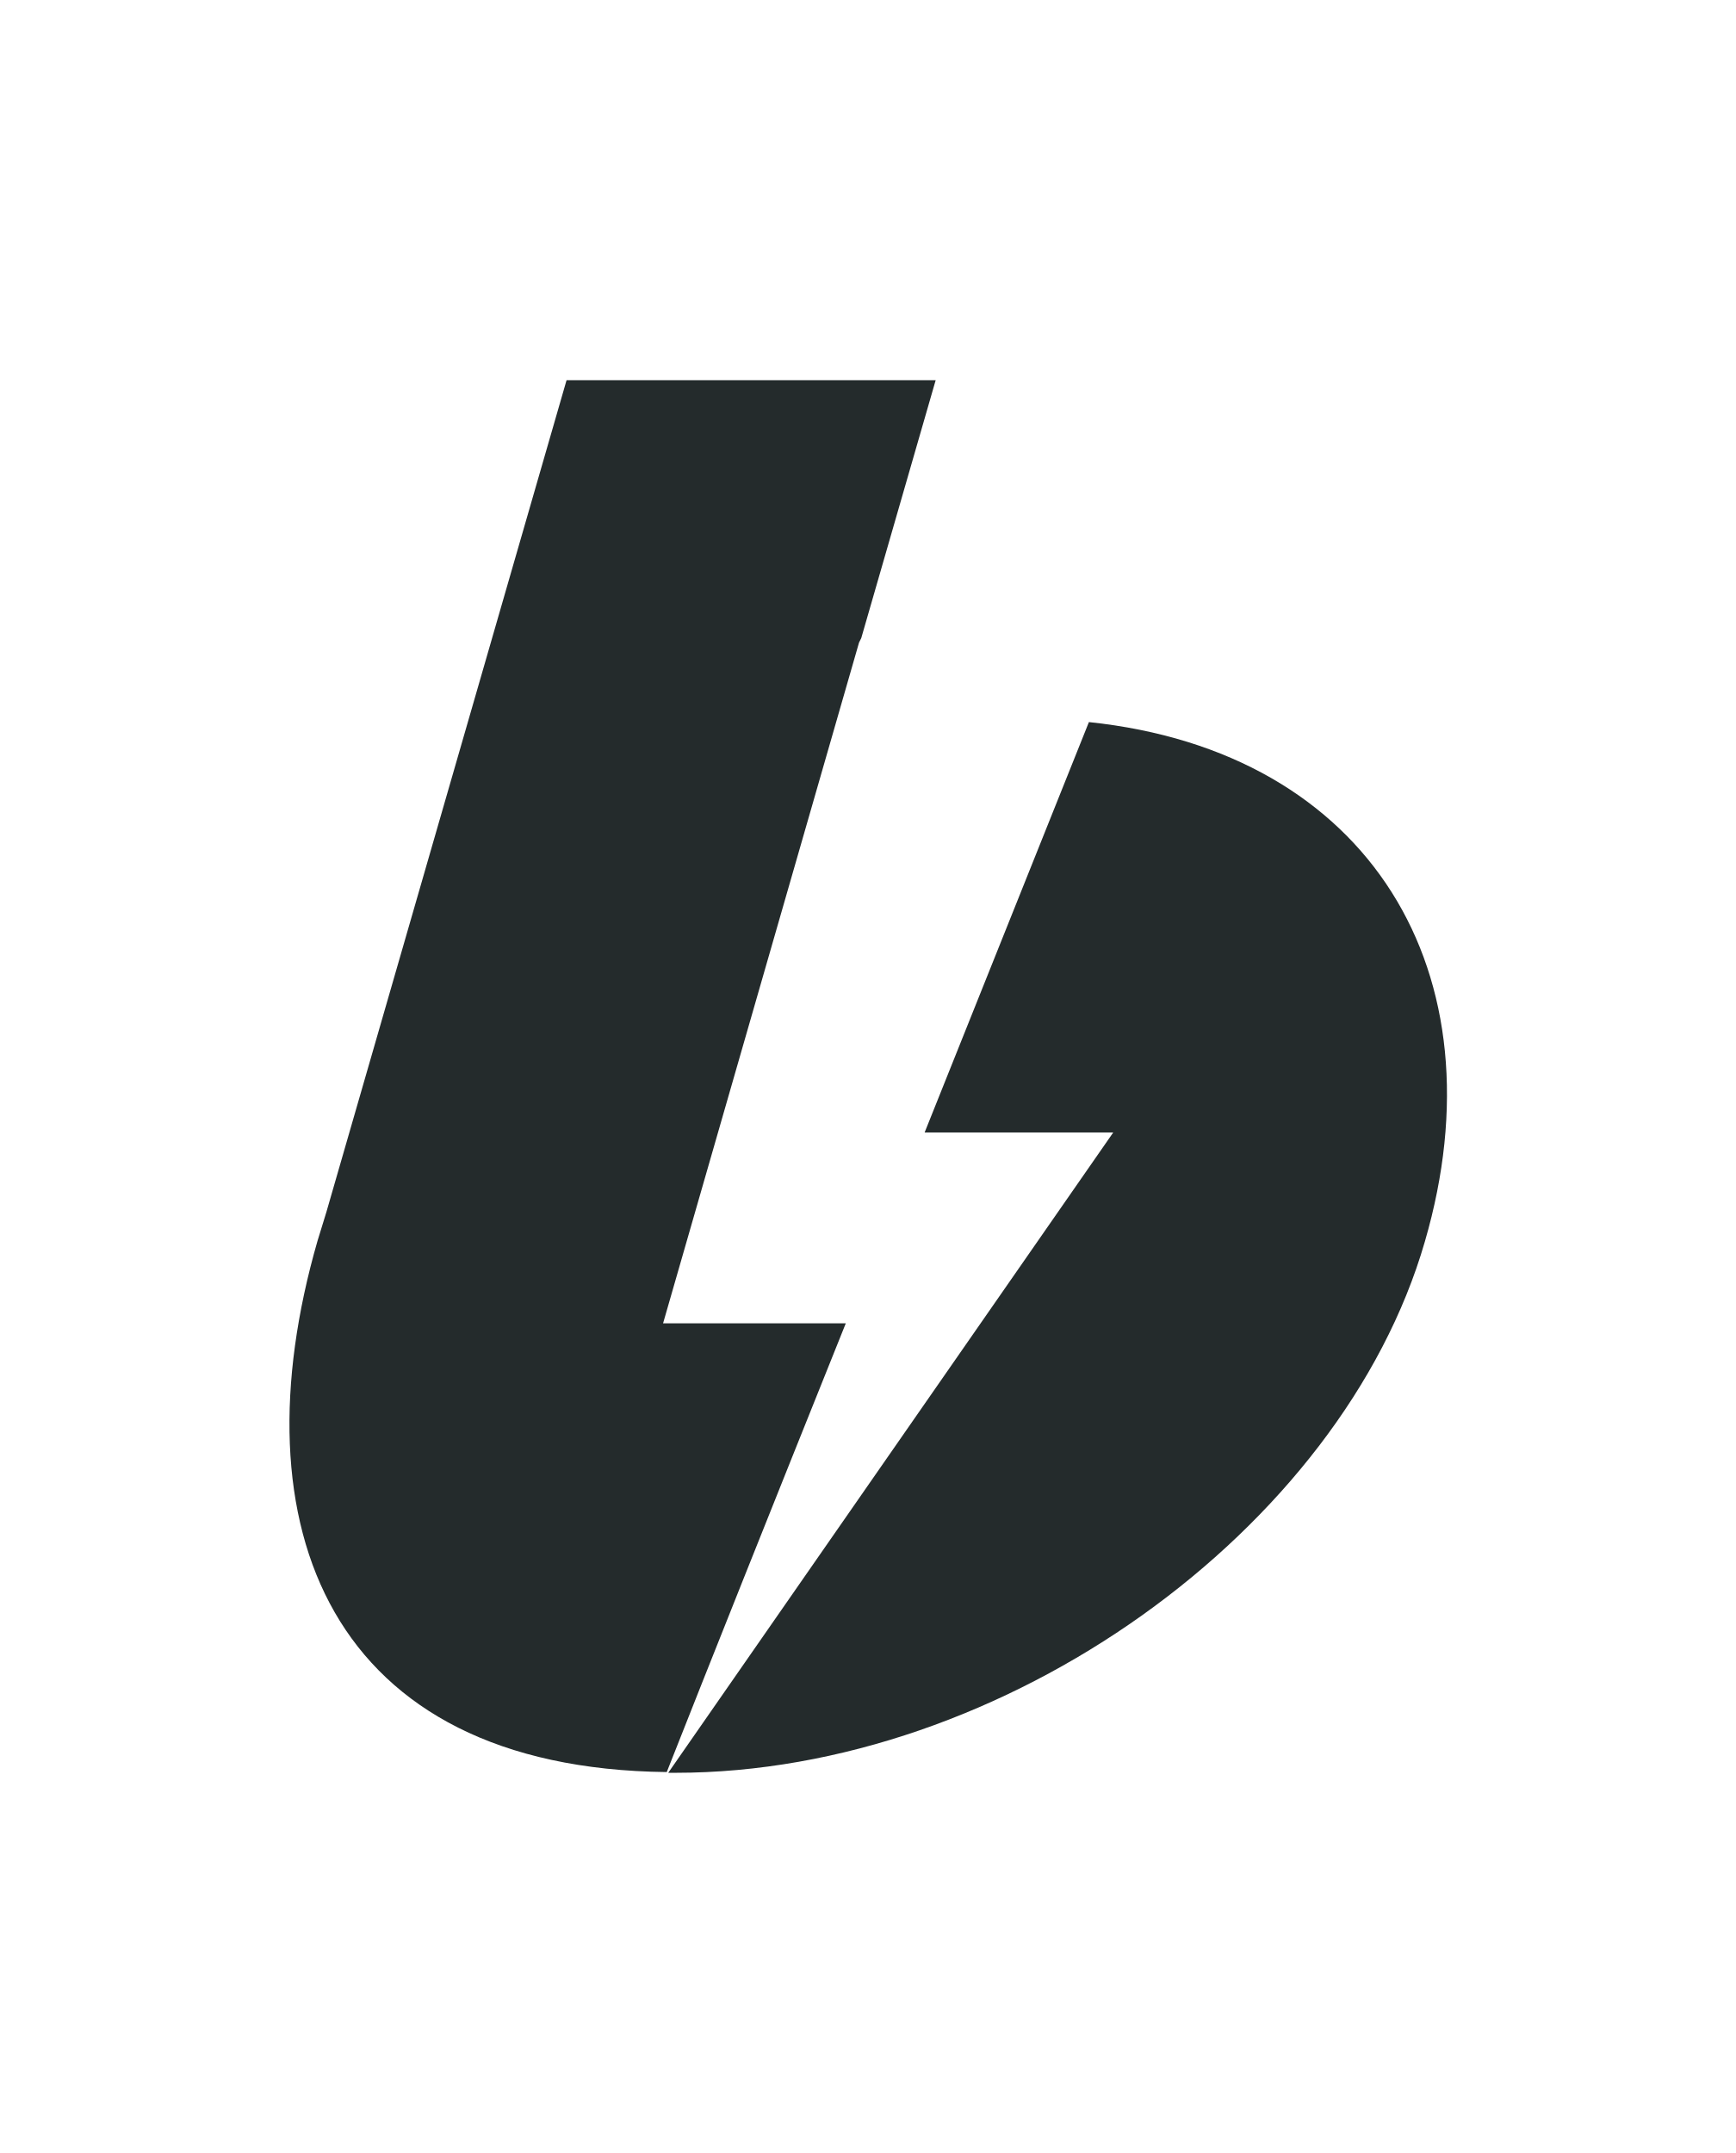
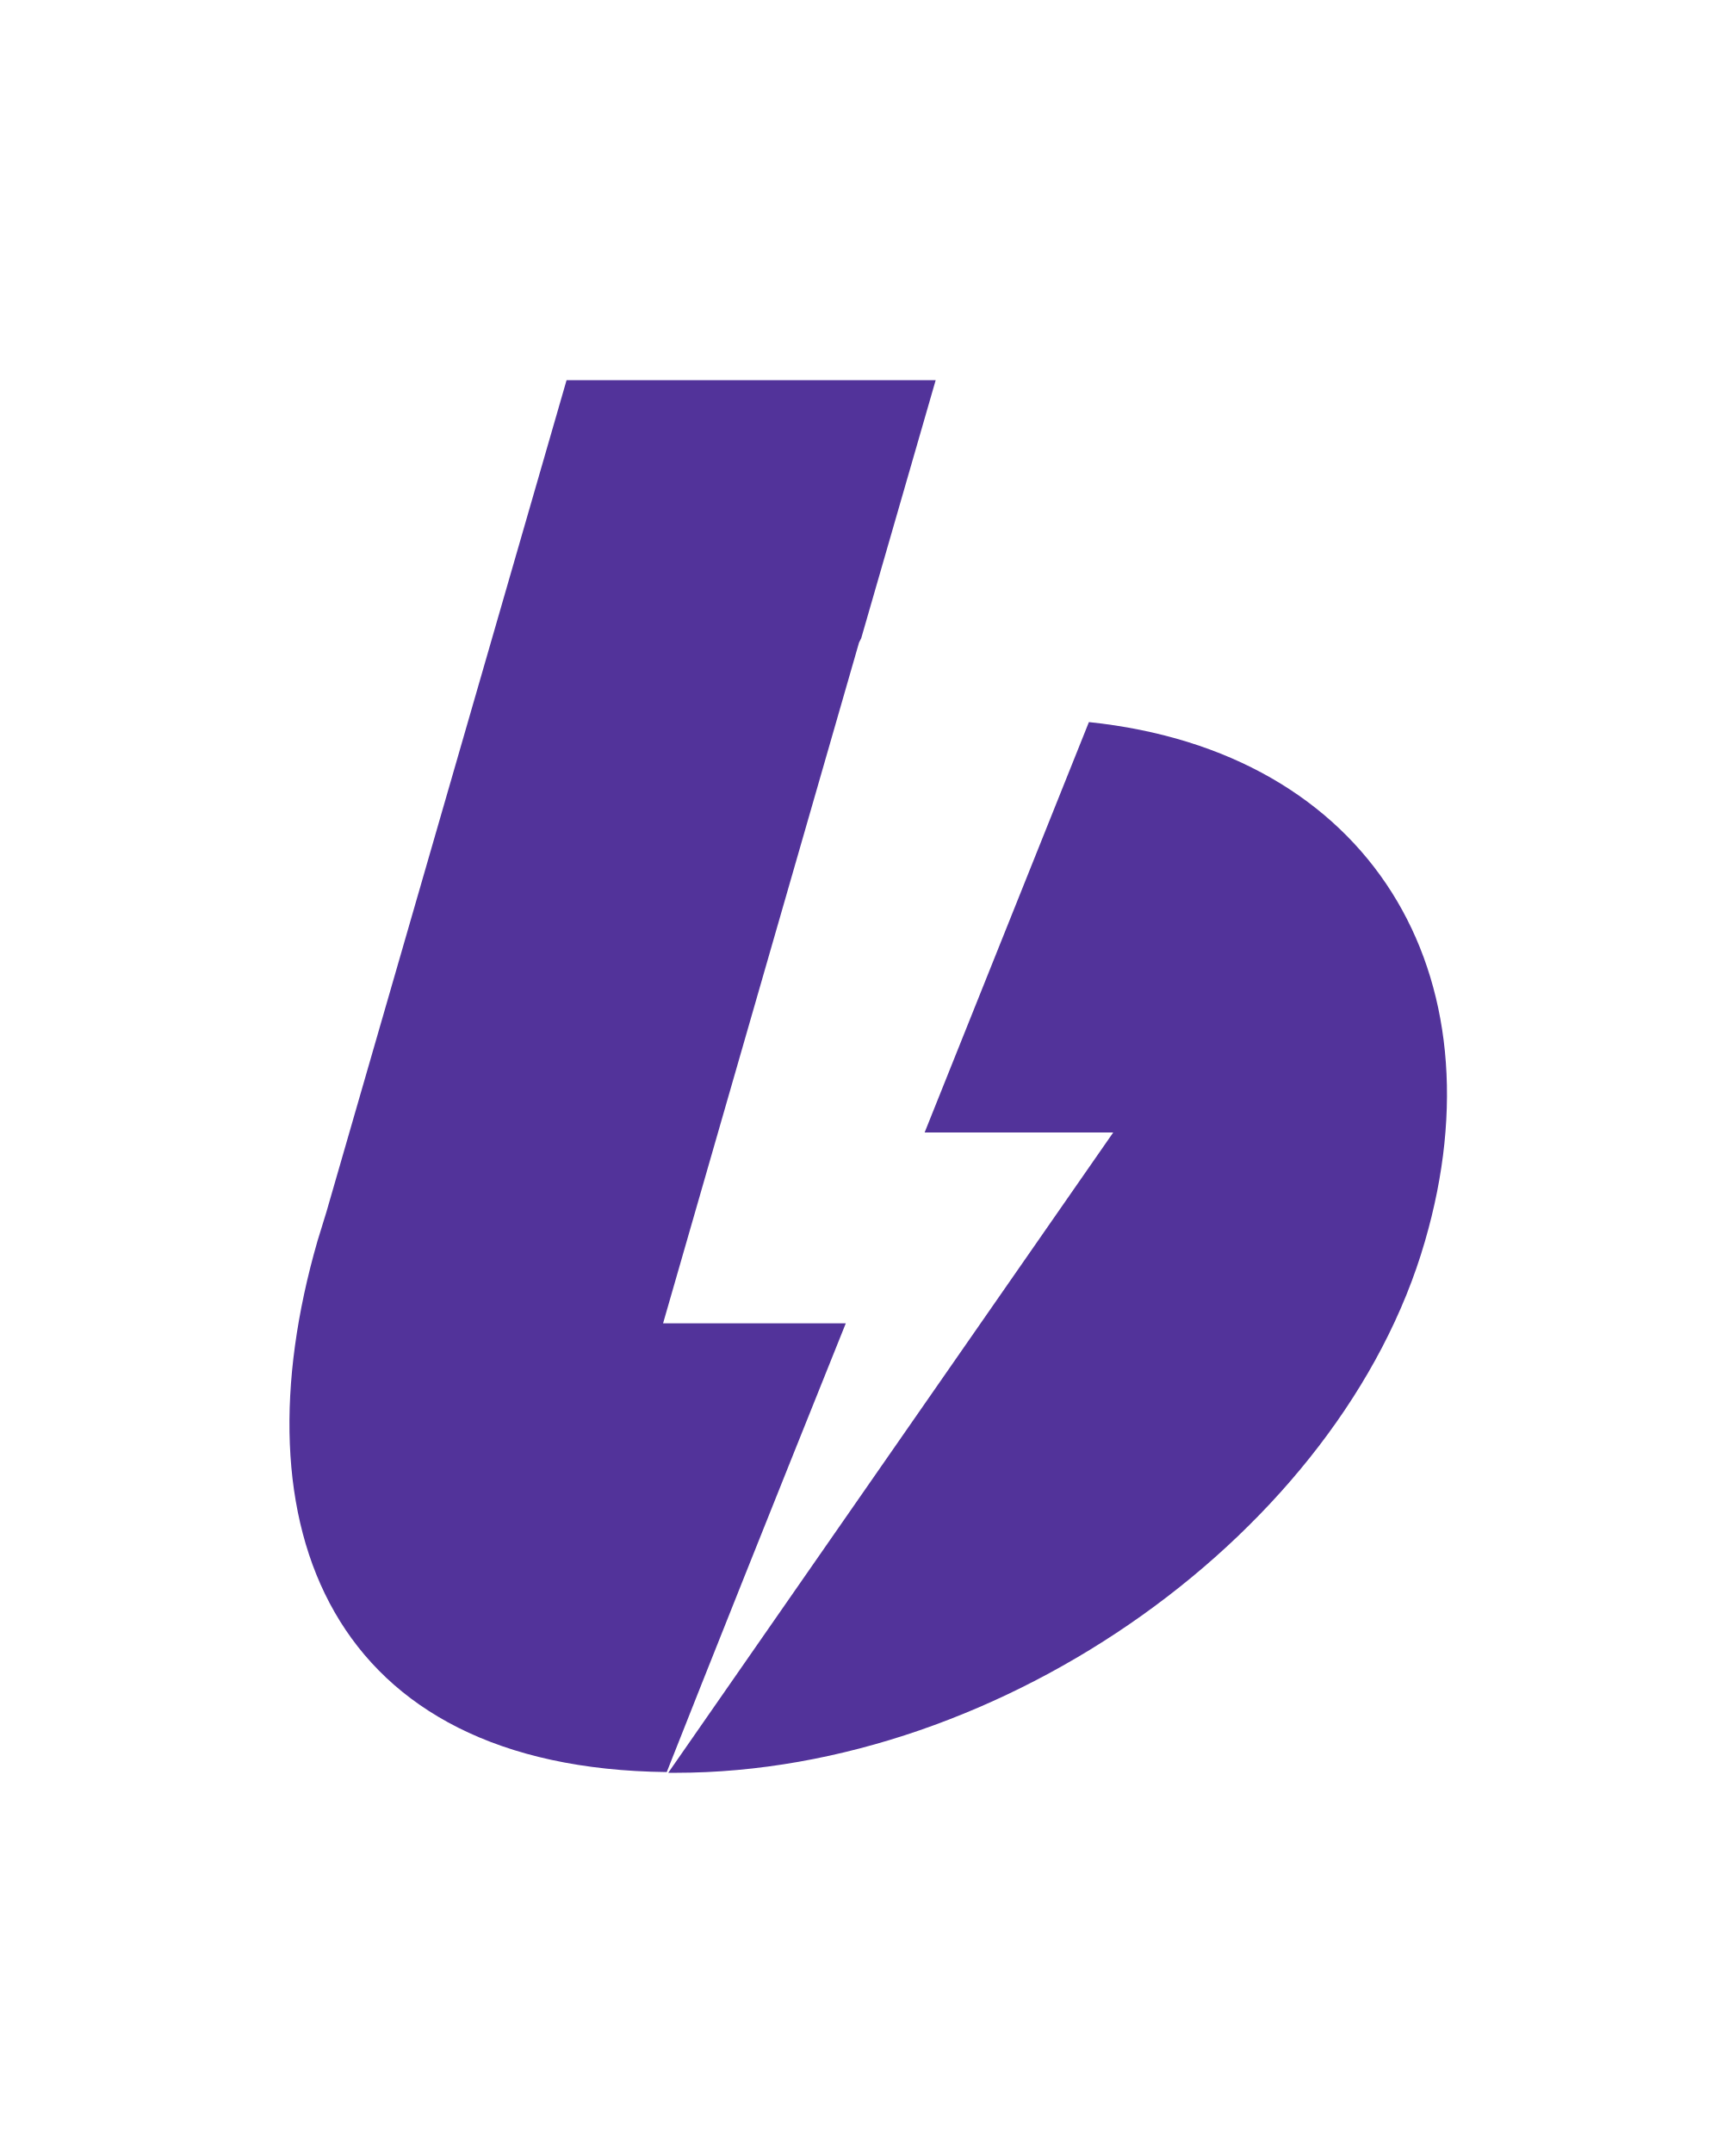
<svg xmlns="http://www.w3.org/2000/svg" version="1.1" id="Слой_1" x="0px" y="0px" viewBox="0 0 235.6 292.2" style="enable-background:new 0 0 235.6 292.2;" xml:space="preserve">
  <style type="text/css">
- 	.st0{fill:#242B2C;}
+ 	.st0{fill:#52339a;}
</style>
  <g id="b_1_">
    <path class="st0" d="M44.3,164.5L76.9,51.6H127l-10.1,35c-0.1,0.2-0.2,0.4-0.3,0.6L90,179.6h24.8c-10.4,25.9-18.5,46.2-24.3,60.9   c-45.8-0.5-58.6-33.3-47.4-72.1 M90.7,240.6l60.4-86.9h-25.6l22.3-55.7c38.2,4,56.2,34.1,45.6,70.5   c-11.3,39.1-57.1,72.1-101.7,72.1C91.3,240.6,91,240.6,90.7,240.6z" />
  </g>
</svg>
